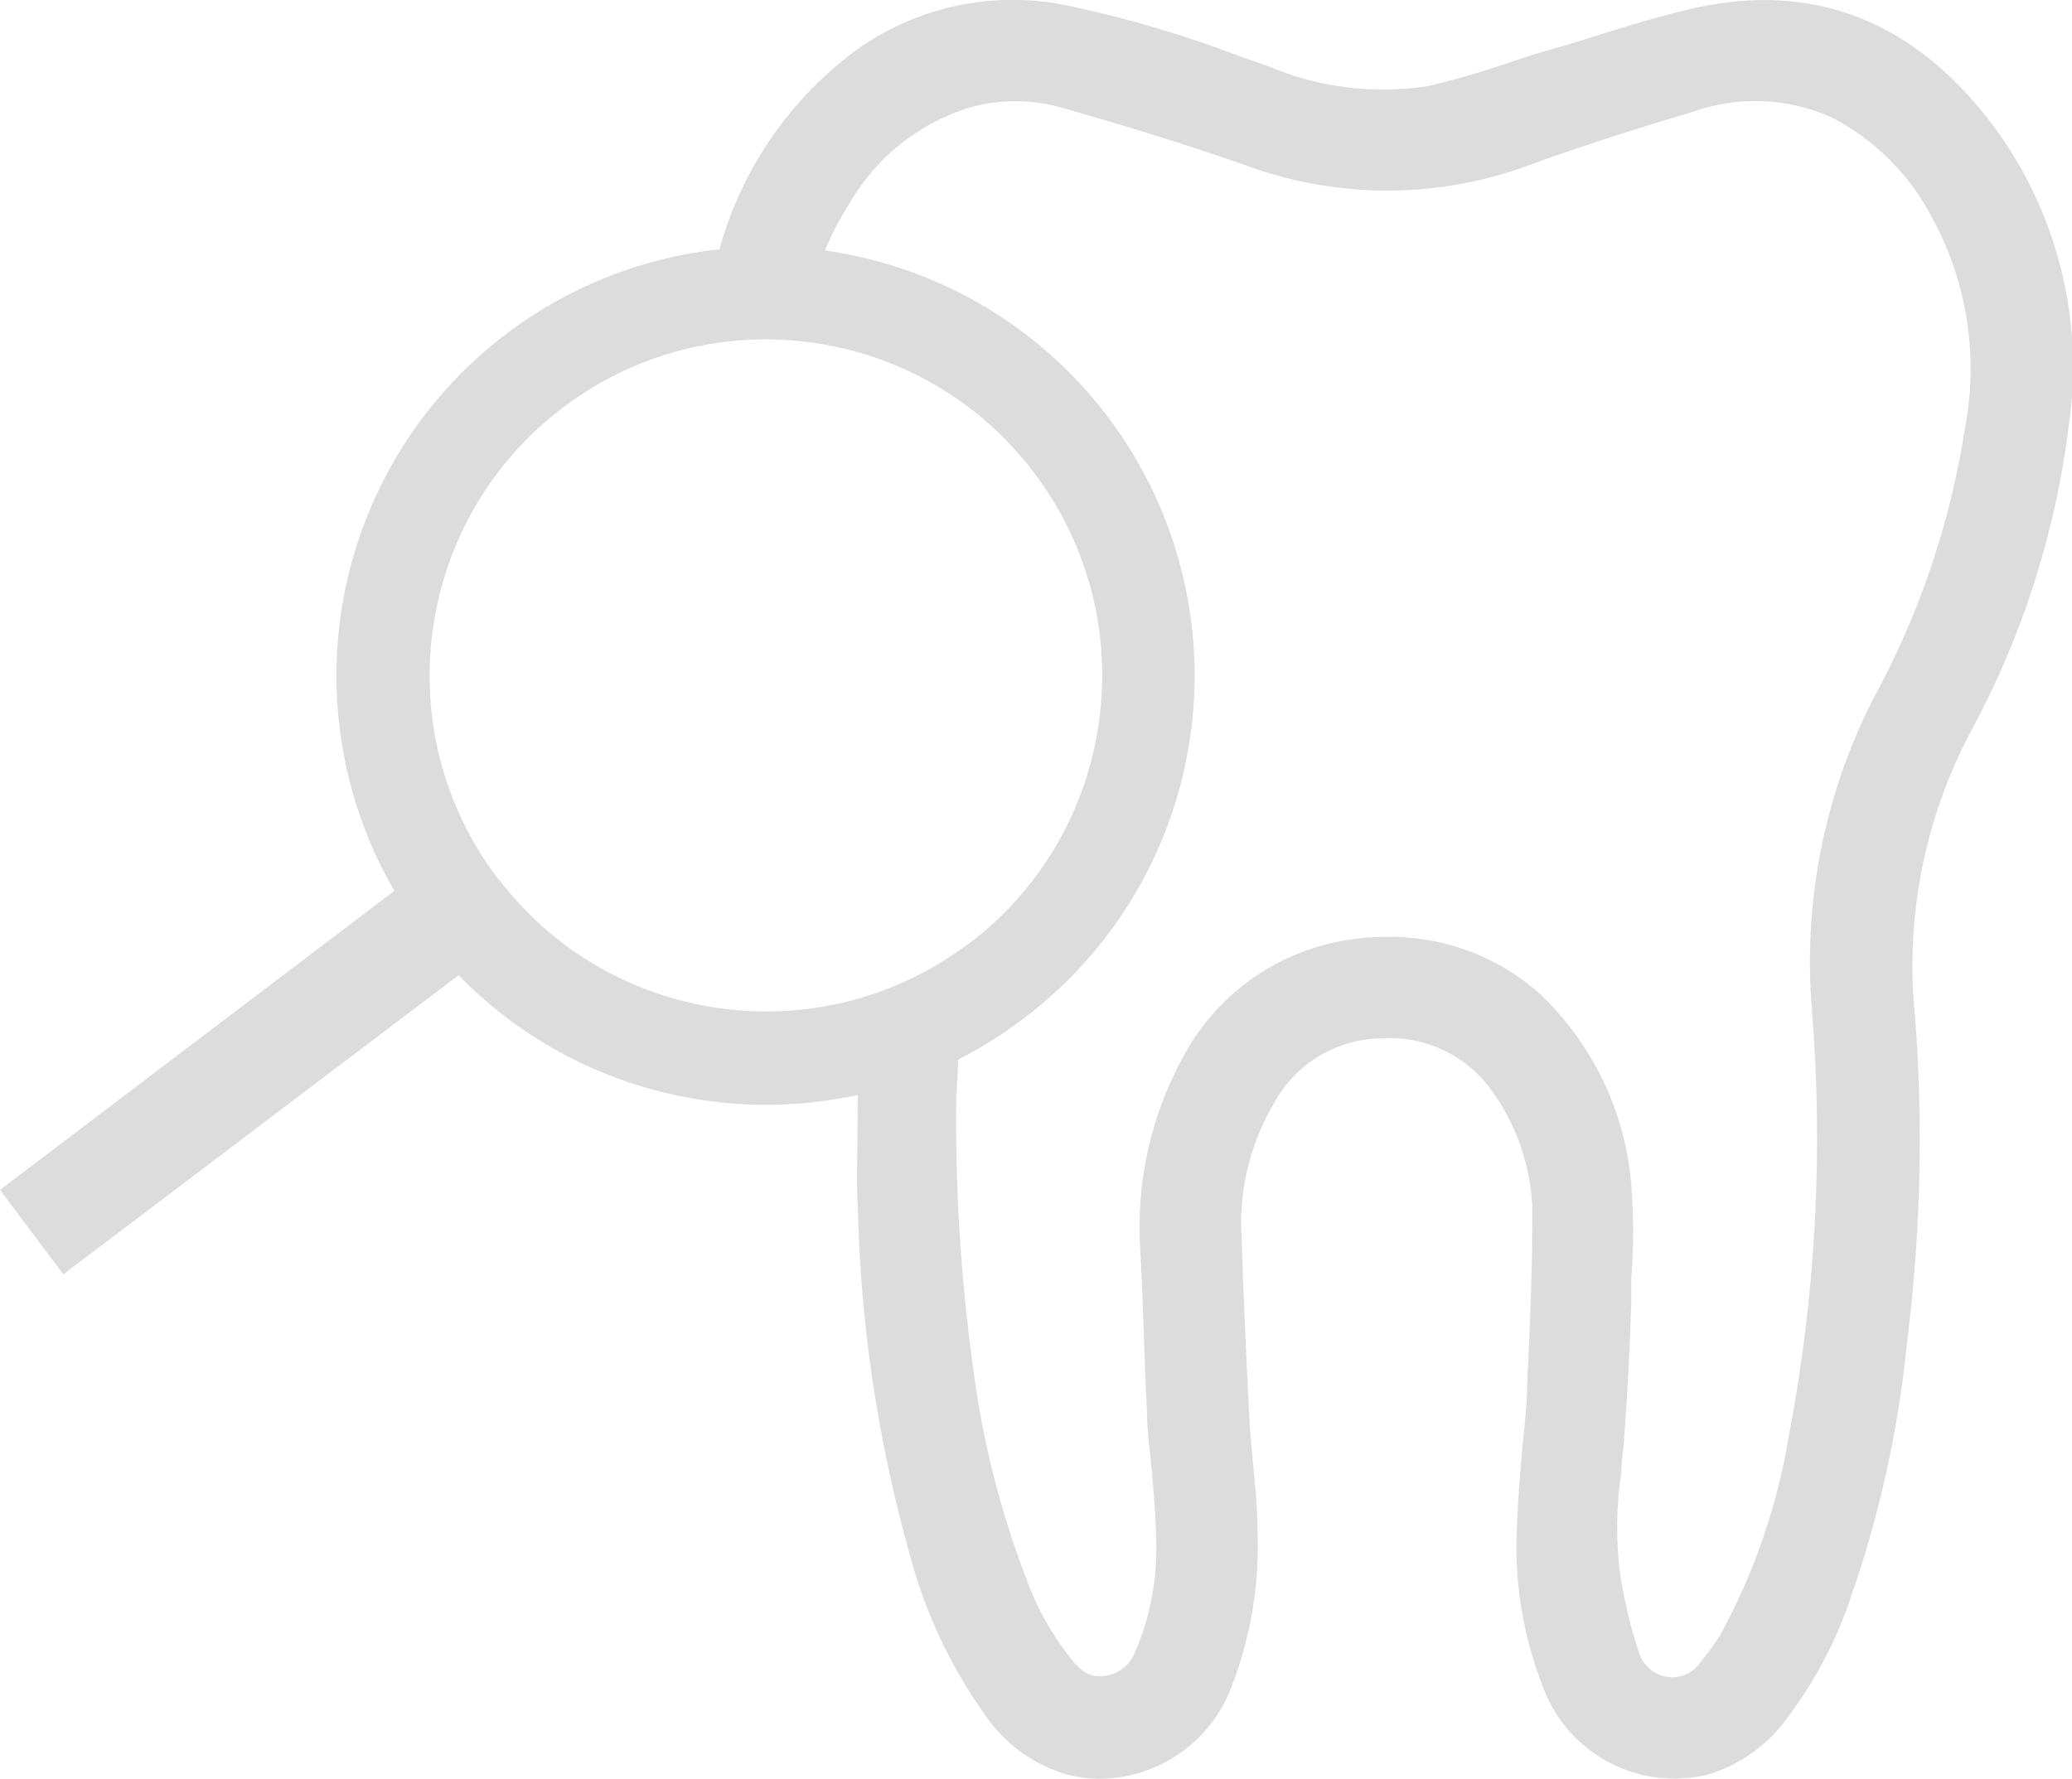
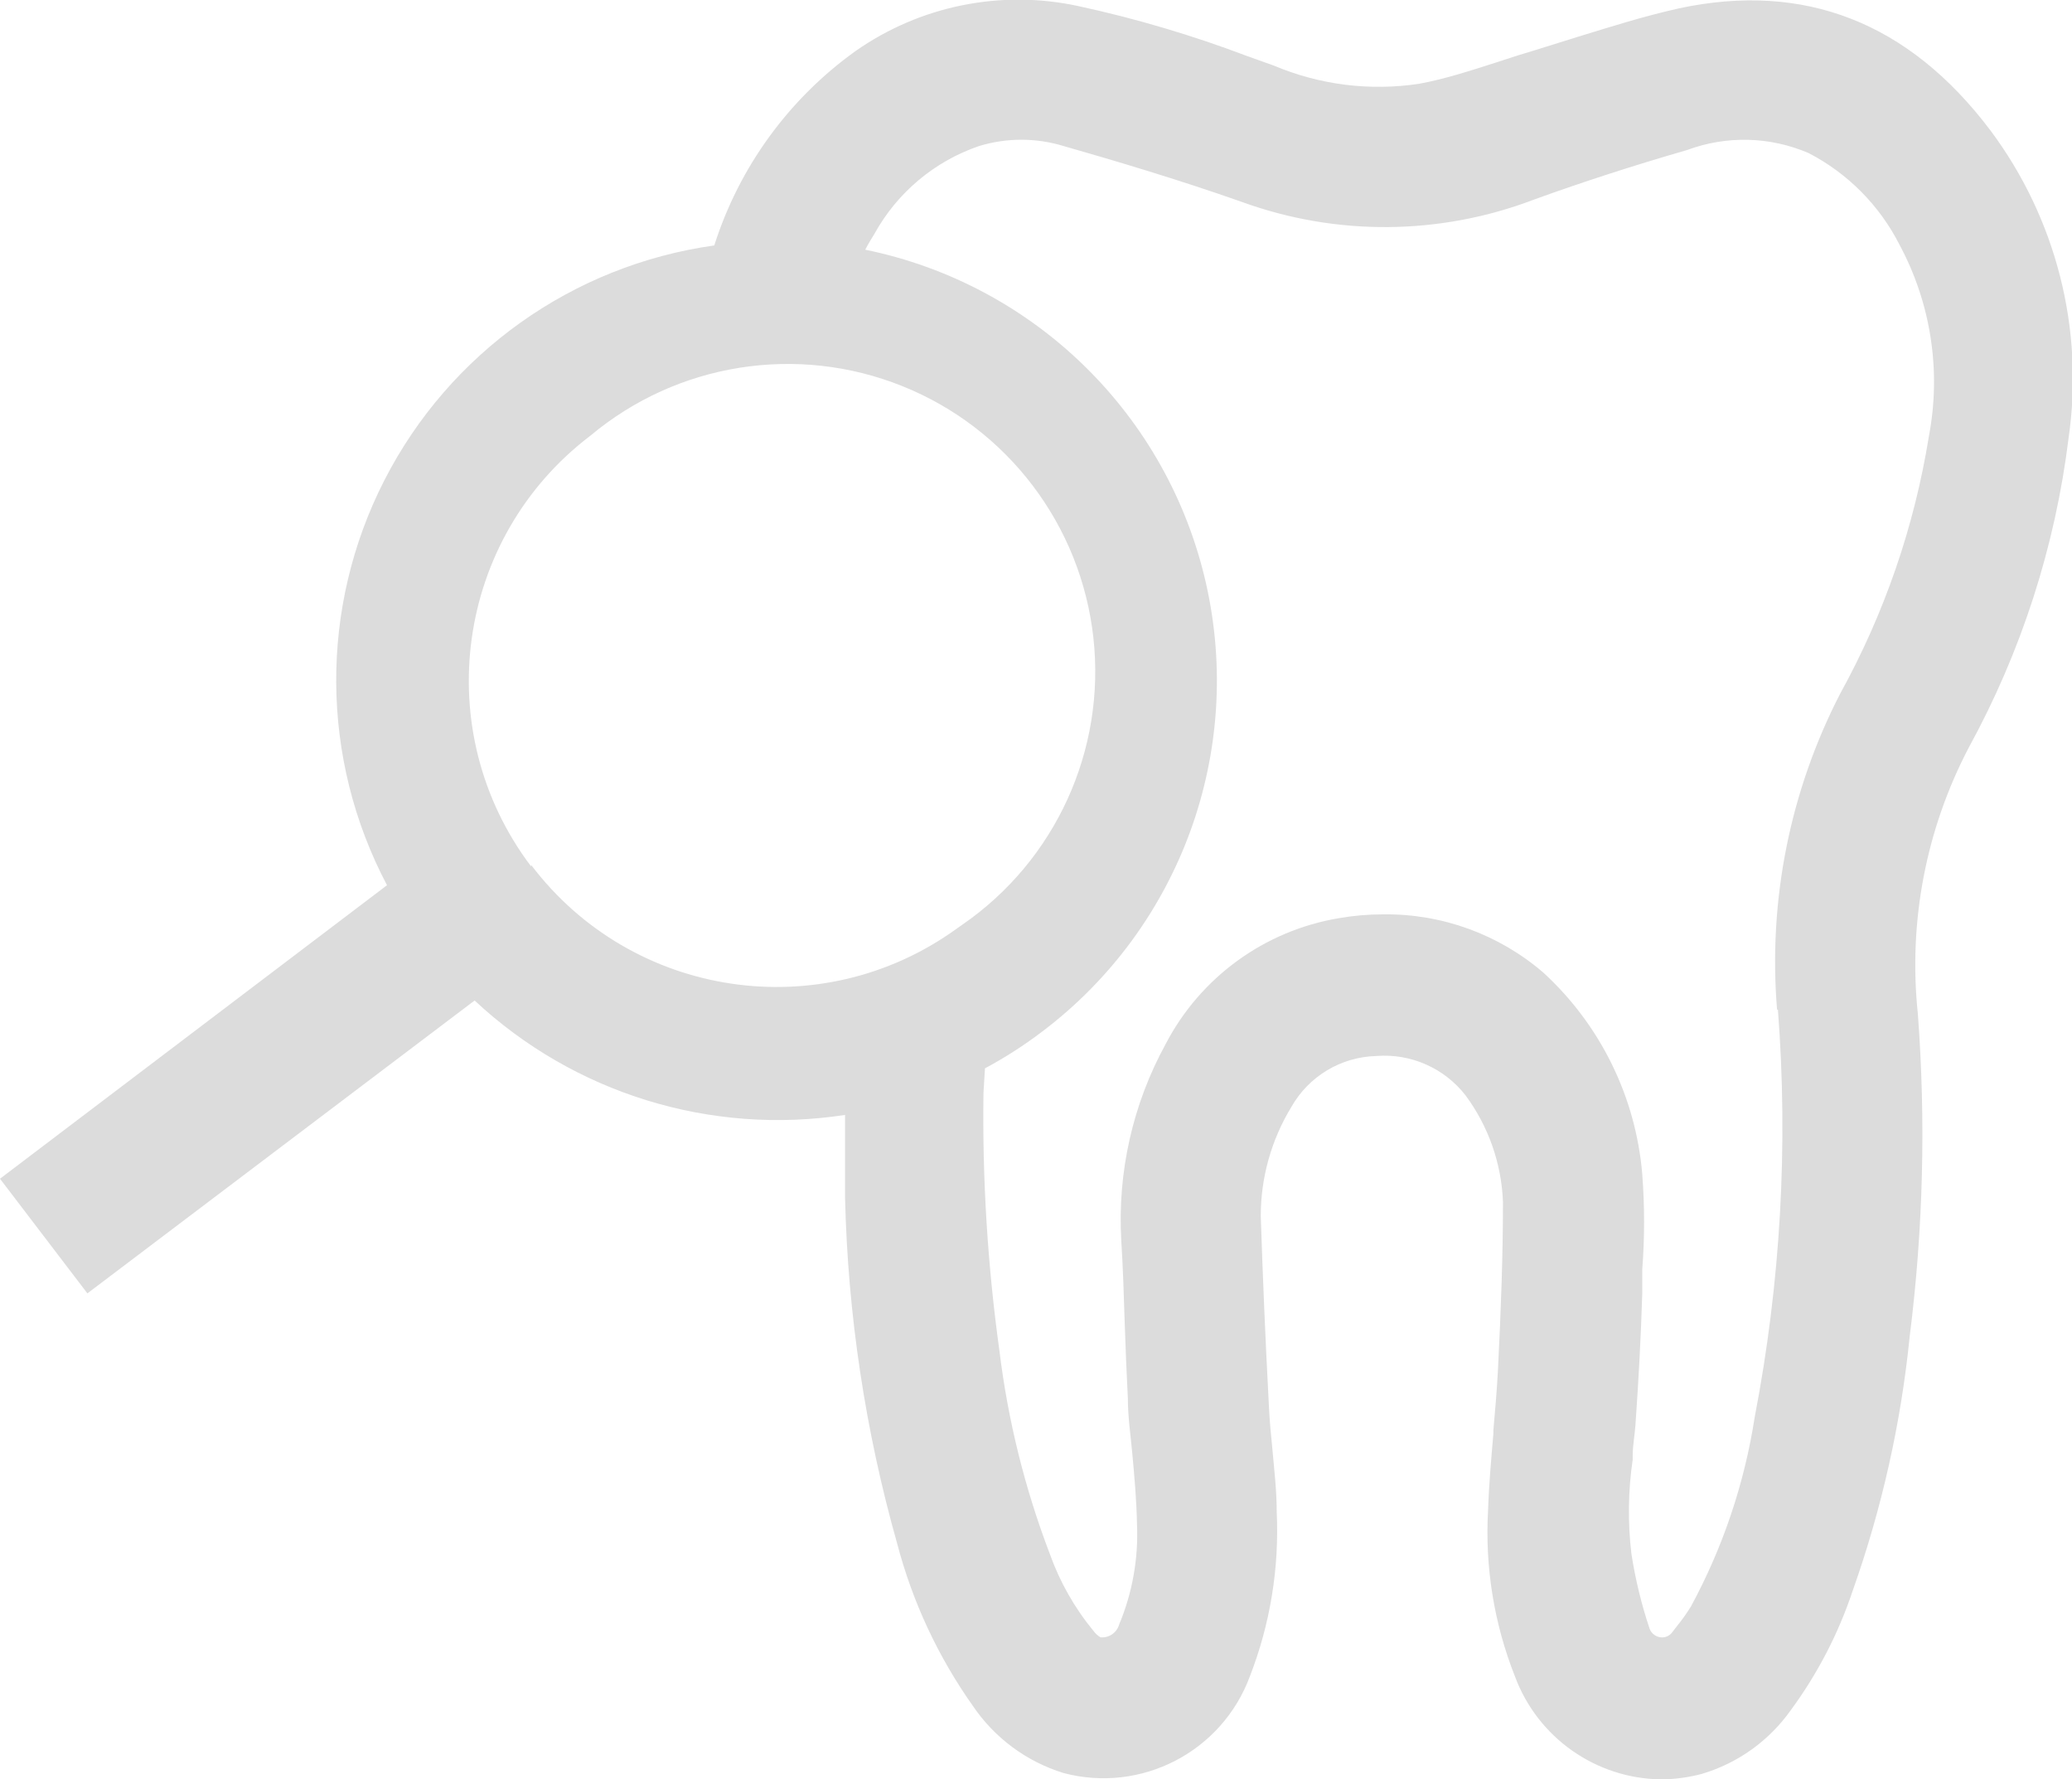
- <svg xmlns="http://www.w3.org/2000/svg" id="Layer_1" data-name="Layer 1" viewBox="0 0 98.15 84.28">
+ <svg xmlns="http://www.w3.org/2000/svg" id="Layer_1" data-name="Layer 1" viewBox="0 0 97.44 83.62">
  <defs>
    <style>.cls-1{fill:none;}.cls-2{fill:#dcdcdc;}</style>
  </defs>
-   <path class="cls-1" d="M58.24,33.38A17.93,17.93,0,0,1,54.79,58.5,17.55,17.55,0,0,1,52,60.24c0,.12,0,.23,0,.34l-.06,1.21A73.16,73.16,0,0,0,52.59,73a37.7,37.7,0,0,0,2.21,8.88,11.76,11.76,0,0,0,2.05,3.58c.36.39.65.57,1,.53a1.55,1.55,0,0,0,1.52-1.06,10.77,10.77,0,0,0,.84-4.65c0-1-.11-2.13-.21-3.18-.07-.75-.14-1.49-.18-2.24-.06-1.09-.1-2.18-.13-3.26s-.08-2.34-.15-3.5a14.71,14.71,0,0,1,1.78-7.92,9.42,9.42,0,0,1,6.79-4.94,10.22,10.22,0,0,1,1.74-.15,9.45,9.45,0,0,1,6.27,2.26,12.38,12.38,0,0,1,3.94,8.07,25,25,0,0,1,0,4l0,1c-.06,1.8-.16,3.68-.29,5.58,0,.49-.08,1-.13,1.46a15.54,15.54,0,0,0,0,4.25,19,19,0,0,0,.82,3.36,1.44,1.44,0,0,0,1.15.94,1.39,1.39,0,0,0,1.35-.56l.18-.23a9.19,9.19,0,0,0,.67-1,26.05,26.05,0,0,0,2.89-8.39,66.64,66.64,0,0,0,1-17.64,24.1,24.1,0,0,1,2.53-13.06A34.55,34.55,0,0,0,94,33.87a13.14,13.14,0,0,0-1.36-8.7,9.84,9.84,0,0,0-4.26-4.27,7.77,7.77,0,0,0-5.82-.2c-2.29.66-4.51,1.38-6.6,2.14a17.07,17.07,0,0,1-11.93.1c-2.75-1-5.53-1.79-7.65-2.4a7,7,0,0,0-4.09,0,8.87,8.87,0,0,0-4.94,4.1,11.4,11.4,0,0,0-.94,1.84A17.9,17.9,0,0,1,58.24,33.38Z" transform="translate(-0.92 -7.86)" />
-   <path class="cls-2" d="M95.33,13.8C91.61,8.86,86.87,7,81.24,8.23c-1.67.37-3.31.89-4.91,1.39-.65.2-1.3.41-2,.6s-1.29.4-1.94.61a39,39,0,0,1-3.83,1.11A13.87,13.87,0,0,1,61,11l-1.29-.45a53.8,53.8,0,0,0-8.05-2.39,12.73,12.73,0,0,0-10.08,2A17.51,17.51,0,0,0,35,19.67,20.32,20.32,0,0,0,19.6,50.07L.92,64.24l3,4L22.64,54.07a20.35,20.35,0,0,0,18.91,5.67c0,2.34-.07,4.59,0,5.17A66.41,66.41,0,0,0,44,81.46,23.32,23.32,0,0,0,47.5,89a7.18,7.18,0,0,0,3.85,2.91,6.48,6.48,0,0,0,1.73.23,6.71,6.71,0,0,0,6.18-4.37,18.4,18.4,0,0,0,1.22-7.57c0-1-.11-2-.2-2.94-.07-.74-.14-1.48-.18-2.22-.17-3.33-.3-6.34-.39-9.19a11.23,11.23,0,0,1,1.6-5.79,5.86,5.86,0,0,1,5-3,5.94,5.94,0,0,1,5.2,2.37,10.23,10.23,0,0,1,2,5.75c0,2.65-.1,5.23-.25,8.31,0,1-.14,2-.23,3-.1,1.2-.21,2.44-.25,3.67A18.05,18.05,0,0,0,74,87.76a6.63,6.63,0,0,0,7.9,4.16,7.2,7.2,0,0,0,3.78-2.8,19.75,19.75,0,0,0,2.85-5.4,52.16,52.16,0,0,0,2.72-12.2,77.14,77.14,0,0,0,.39-15.44,23.64,23.64,0,0,1,2.59-13.47A41,41,0,0,0,98.92,28,19.17,19.17,0,0,0,95.33,13.8ZM24.51,49.5a15.93,15.93,0,1,1,22.31,3.07l-.29.2a15.93,15.93,0,0,1-22-3.27ZM94,28.14A39.28,39.28,0,0,1,89.64,41a27.4,27.4,0,0,0-2.88,14.82,75.24,75.24,0,0,1-1.09,20,29.72,29.72,0,0,1-3.27,9.52,11.74,11.74,0,0,1-.76,1.07l-.21.26a1.59,1.59,0,0,1-1.54.64,1.65,1.65,0,0,1-1.3-1.06,23,23,0,0,1-.93-3.82,17.73,17.73,0,0,1,.06-4.82c0-.55.11-1.1.14-1.65.16-2.17.27-4.3.33-6.34,0-.38,0-.77,0-1.15a28.32,28.32,0,0,0,0-4.51,14,14,0,0,0-4.47-9.14,10.67,10.67,0,0,0-7.11-2.57,10.85,10.85,0,0,0-2,.17A10.7,10.7,0,0,0,56.93,58a16.73,16.73,0,0,0-2,9c.08,1.32.12,2.64.17,4s.08,2.47.15,3.7c0,.85.12,1.7.2,2.55.11,1.18.22,2.41.24,3.61a12.29,12.29,0,0,1-1,5.27A1.77,1.77,0,0,1,53,87.28c-.42,0-.75-.15-1.15-.59a13.39,13.39,0,0,1-2.33-4.07A43.06,43.06,0,0,1,47,72.54a84.52,84.52,0,0,1-.78-12.72l.08-1.37c0-.13,0-.25,0-.38a20.66,20.66,0,0,0,3.17-2A20.34,20.34,0,0,0,40,19.73a12.78,12.78,0,0,1,1.07-2.08A10,10,0,0,1,46.7,13a8,8,0,0,1,4.65,0c2.4.69,5.55,1.62,8.68,2.73a19.39,19.39,0,0,0,13.53-.12c2.38-.86,4.9-1.67,7.49-2.43a8.82,8.82,0,0,1,6.61.23,11.12,11.12,0,0,1,4.83,4.85A14.92,14.92,0,0,1,94,28.14Z" transform="translate(-0.92 -7.86)" />
+   <path class="cls-1" d="M58.24,33.38A17.93,17.93,0,0,1,54.79,58.5,17.55,17.55,0,0,1,52,60.24c0,.12,0,.23,0,.34l-.06,1.21A73.16,73.16,0,0,0,52.59,73a37.7,37.7,0,0,0,2.21,8.88,11.76,11.76,0,0,0,2.05,3.58c.36.39.65.57,1,.53a1.55,1.55,0,0,0,1.52-1.06,10.77,10.77,0,0,0,.84-4.65c0-1-.11-2.13-.21-3.18-.07-.75-.14-1.49-.18-2.24-.06-1.09-.1-2.18-.13-3.26s-.08-2.34-.15-3.5a14.71,14.71,0,0,1,1.78-7.92,9.42,9.42,0,0,1,6.79-4.94,10.22,10.22,0,0,1,1.74-.15,9.45,9.45,0,0,1,6.27,2.26,12.38,12.38,0,0,1,3.94,8.07,25,25,0,0,1,0,4l0,1c-.06,1.8-.16,3.68-.29,5.58,0,.49-.08,1-.13,1.46a15.54,15.54,0,0,0,0,4.25,19,19,0,0,0,.82,3.36,1.44,1.44,0,0,0,1.15.94,1.39,1.39,0,0,0,1.35-.56l.18-.23a9.19,9.19,0,0,0,.67-1,26.05,26.05,0,0,0,2.89-8.39,66.64,66.64,0,0,0,1-17.64,24.1,24.1,0,0,1,2.53-13.06A34.55,34.55,0,0,0,94,33.87a13.14,13.14,0,0,0-1.36-8.7,9.84,9.84,0,0,0-4.26-4.27,7.77,7.77,0,0,0-5.82-.2c-2.29.66-4.51,1.38-6.6,2.14a17.07,17.07,0,0,1-11.93.1c-2.75-1-5.53-1.79-7.65-2.4a7,7,0,0,0-4.09,0,8.87,8.87,0,0,0-4.94,4.1,11.4,11.4,0,0,0-.94,1.84A17.9,17.9,0,0,1,58.24,33.38Z" transform="translate(-1.08 -8.19)" />
+   <path class="cls-2" d="M94.69,14.33c-3.85-5.11-8.78-7-14.64-5.75-1.66.37-3.27.88-4.83,1.36l-1.89.59c-.61.18-1.21.37-1.9.6-1.19.38-2.41.78-3.62,1A12.68,12.68,0,0,1,61,11.28l-1.26-.45a55.62,55.62,0,0,0-7.93-2.35A13.34,13.34,0,0,0,41.3,10.6a17.94,17.94,0,0,0-6.63,9.13A20.64,20.64,0,0,0,19.28,49.81L1.08,63.61,5.19,69,23.4,55.23a20.88,20.88,0,0,0,17.42,5.38c0,1.65,0,3.36,0,3.88a65.45,65.45,0,0,0,2.45,16.27,23.57,23.57,0,0,0,3.55,7.62,8,8,0,0,0,4.27,3.17A7.34,7.34,0,0,0,59.86,87a18.89,18.89,0,0,0,1.26-7.73c0-1-.12-2-.2-2.91-.07-.71-.14-1.41-.17-2.12-.17-3.21-.29-6.11-.38-8.88a9.85,9.85,0,0,1,1.43-5.11,4.73,4.73,0,0,1,4-2.41A4.83,4.83,0,0,1,70,59.69a9,9,0,0,1,1.76,5c0,2.53-.09,5-.24,8-.05.92-.13,1.83-.21,2.74v.16c-.1,1.17-.21,2.38-.25,3.6A18.38,18.38,0,0,0,72.32,87a7.43,7.43,0,0,0,6.87,4.85,7.65,7.65,0,0,0,1.93-.26,7.87,7.87,0,0,0,4.18-3A20.29,20.29,0,0,0,88.2,83,51.11,51.11,0,0,0,90.89,71a75.65,75.65,0,0,0,.38-15.15,22,22,0,0,1,2.4-12.52,40.65,40.65,0,0,0,4.69-14.55A19.5,19.5,0,0,0,94.69,14.33Zm-10,41.33A72.06,72.06,0,0,1,83.6,74.81a27.51,27.51,0,0,1-3,8.91,8.6,8.6,0,0,1-.67.94l-.2.26a.59.59,0,0,1-.57.25.64.64,0,0,1-.5-.39,21.38,21.38,0,0,1-.86-3.54,16.84,16.84,0,0,1,.06-4.42l0-.18c0-.48.1-1,.13-1.45.15-2.13.26-4.21.32-6.17,0-.37,0-.74,0-1.13a29.47,29.47,0,0,0,0-4.5,14.51,14.51,0,0,0-4.65-9.47,11.32,11.32,0,0,0-7.54-2.74,12.09,12.09,0,0,0-2.08.18,11.29,11.29,0,0,0-8.15,5.93,17.18,17.18,0,0,0-2.08,9.22c.08,1.27.12,2.55.16,3.82s.09,2.41.15,3.61c0,.83.12,1.66.2,2.5.1,1.07.21,2.28.23,3.42a11,11,0,0,1-.84,4.71.83.83,0,0,1-.88.6,1.13,1.13,0,0,1-.31-.28,12.05,12.05,0,0,1-2.07-3.64,40.56,40.56,0,0,1-2.37-9.55,80,80,0,0,1-.75-12.13l.07-1.15a20.32,20.32,0,0,0,2.72-1.75,20.68,20.68,0,0,0-8.35-36.74c.14-.27.29-.52.44-.76a8.92,8.92,0,0,1,4.9-4.11,6.82,6.82,0,0,1,4,0c2.31.66,5.35,1.56,8.36,2.62a19.69,19.69,0,0,0,13.76-.11c2.29-.83,4.71-1.61,7.2-2.33a7.68,7.68,0,0,1,5.71.15,9.91,9.91,0,0,1,4.27,4.31,13.63,13.63,0,0,1,1.38,9,37.27,37.27,0,0,1-4.17,12.1A27.49,27.49,0,0,0,84.65,55.66ZM26.06,48.93a14.47,14.47,0,0,1,2.79-20.26,14.46,14.46,0,1,1,17.48,23l-.27.19a14.47,14.47,0,0,1-20-3Z" transform="translate(-1.08 -8.19)" />
</svg>
